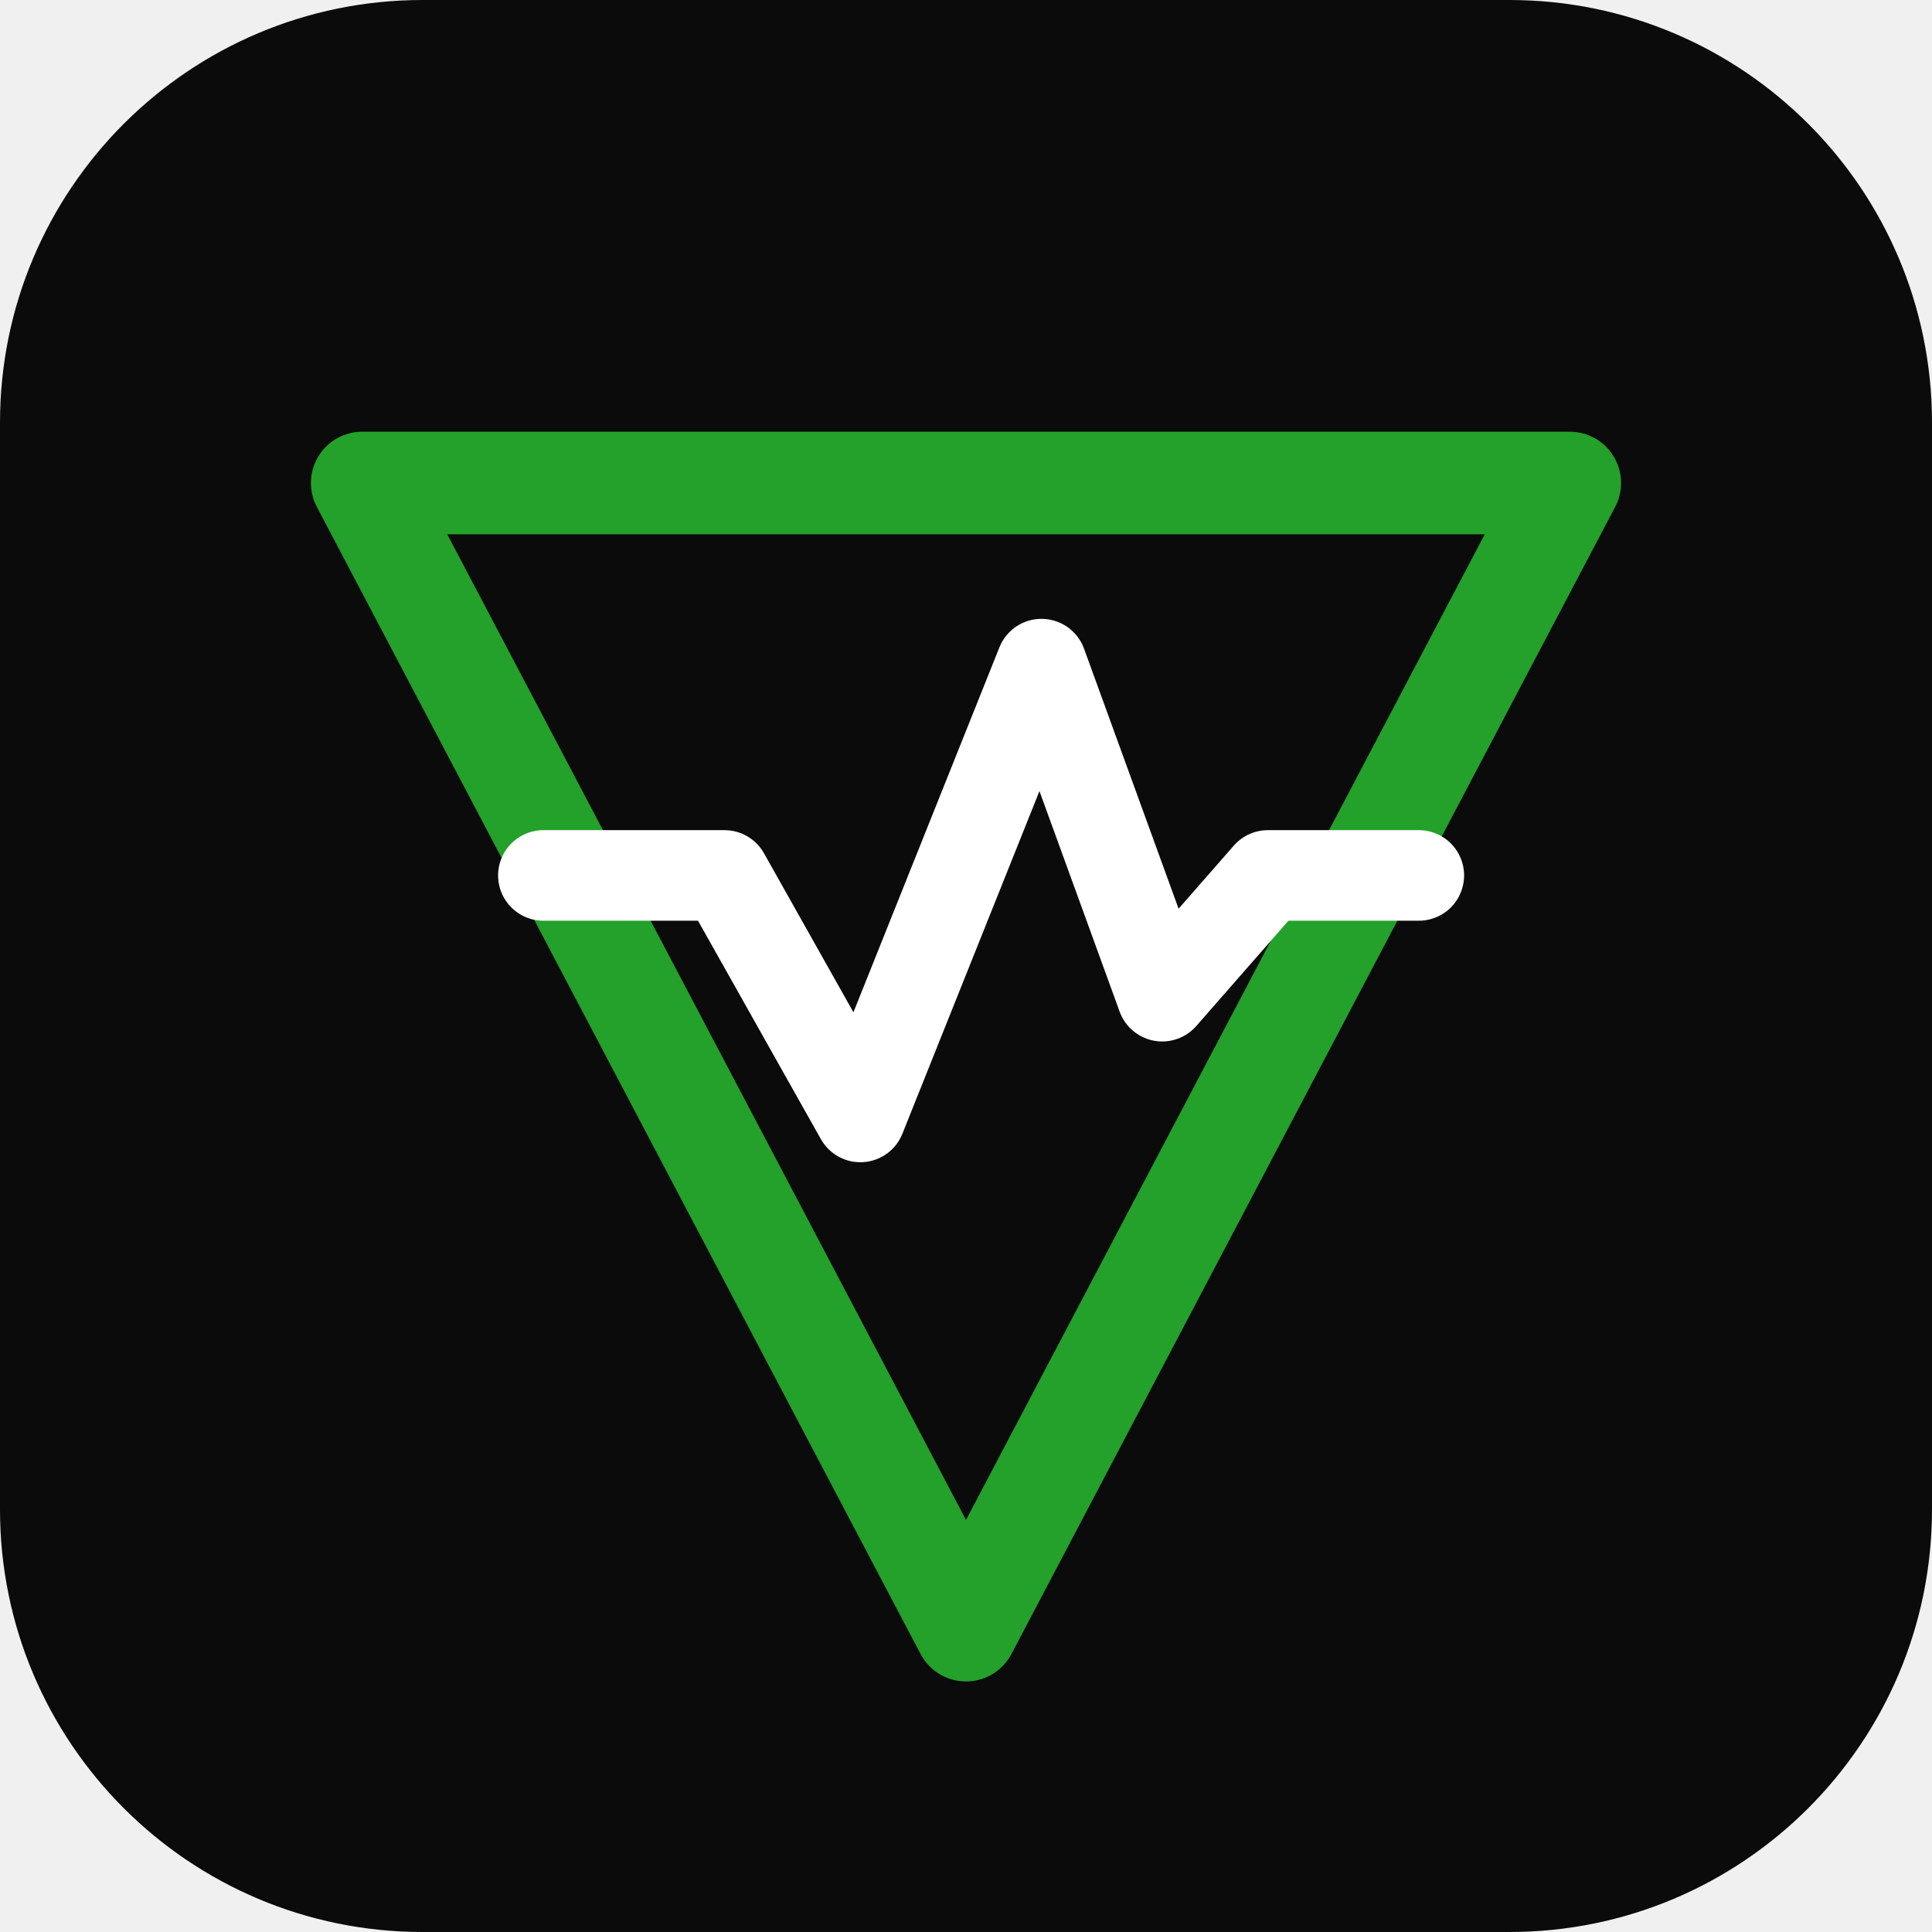
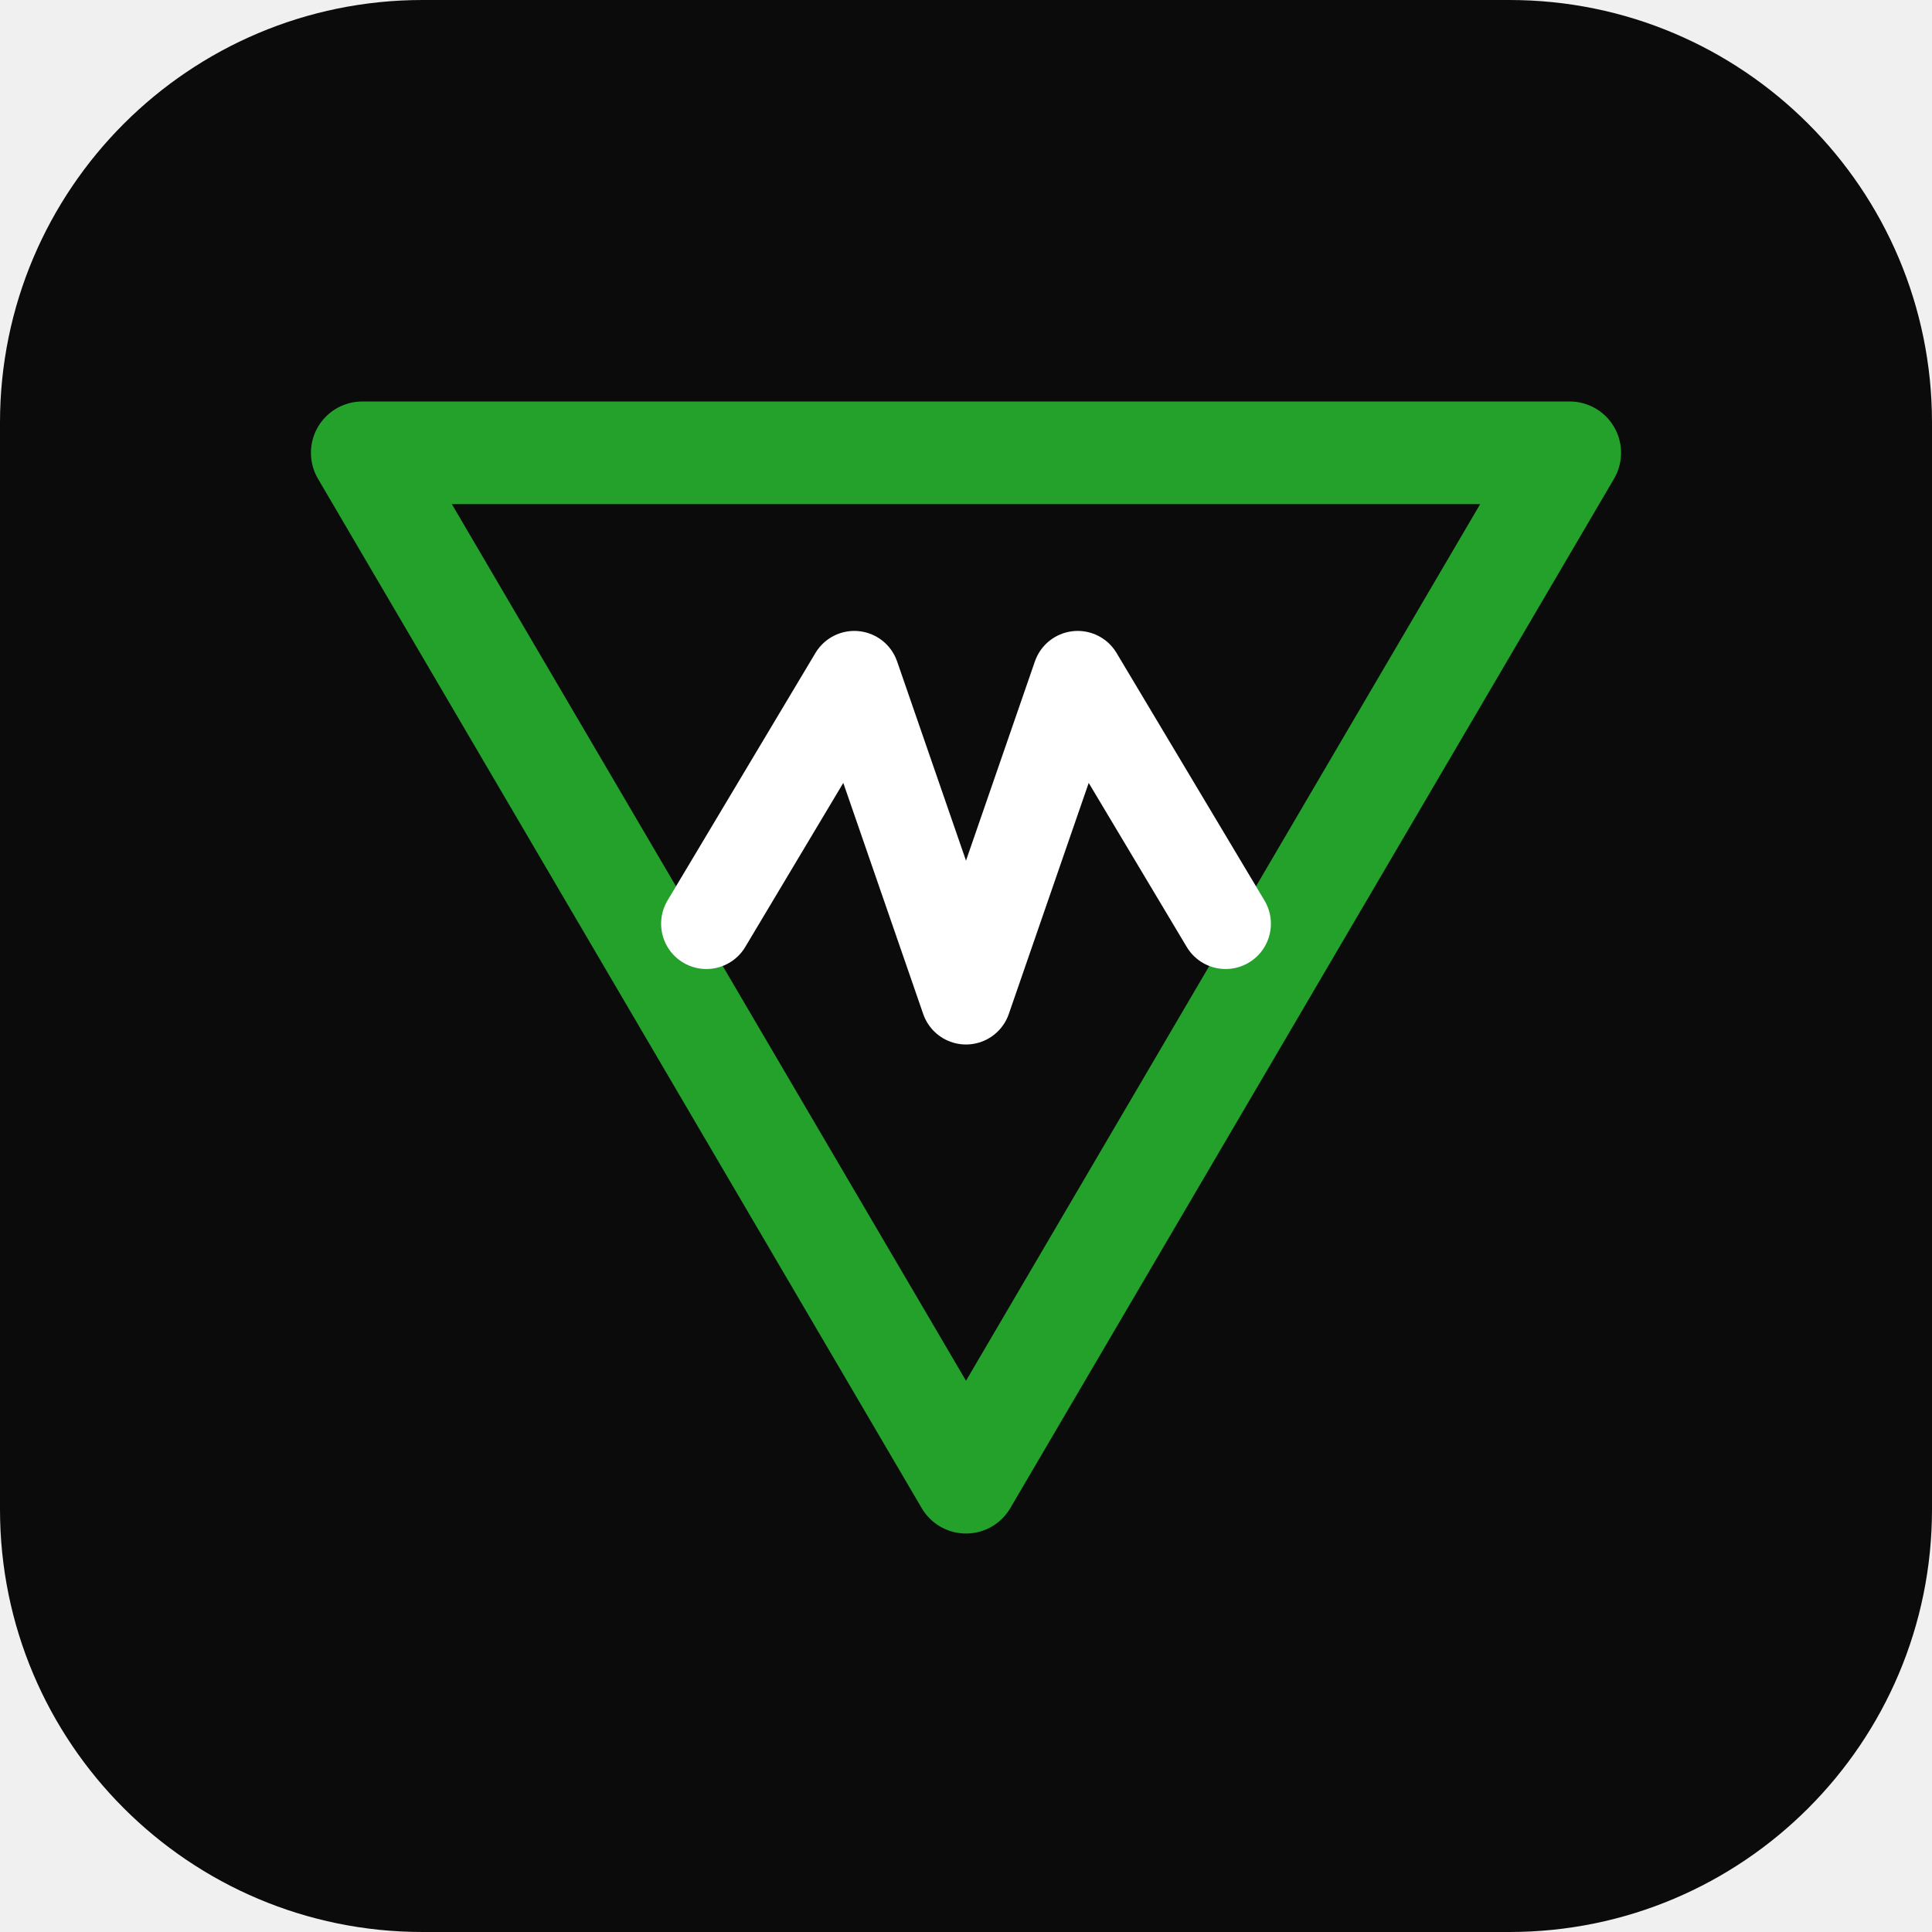
<svg xmlns="http://www.w3.org/2000/svg" viewBox="0 0 64 64">
  <rect width="64" height="64" rx="14" fill="#0a0b0a" />
-   <path d="M12 16 H52 L32 54 Z" fill="none" stroke="#23a12b" stroke-width="3.4" stroke-linejoin="round" />
-   <path d="M18 29 L24 29 L28.5 37 L34.5 22 L38.5 33 L42 29 L47 29" fill="none" stroke="#ffffff" stroke-width="3" stroke-linecap="round" stroke-linejoin="round" />
+   <path d="M12 15 H52 L32 49.1 Z" fill="none" stroke="#23a12b" stroke-width="3.4" stroke-linejoin="round" />
+   <path d="M23.4 30.6 L28.3 22.4 L32 33.1 L35.7 22.4 L40.6 30.6" fill="none" stroke="#ffffff" stroke-width="3" stroke-linecap="round" stroke-linejoin="round" />
</svg>
